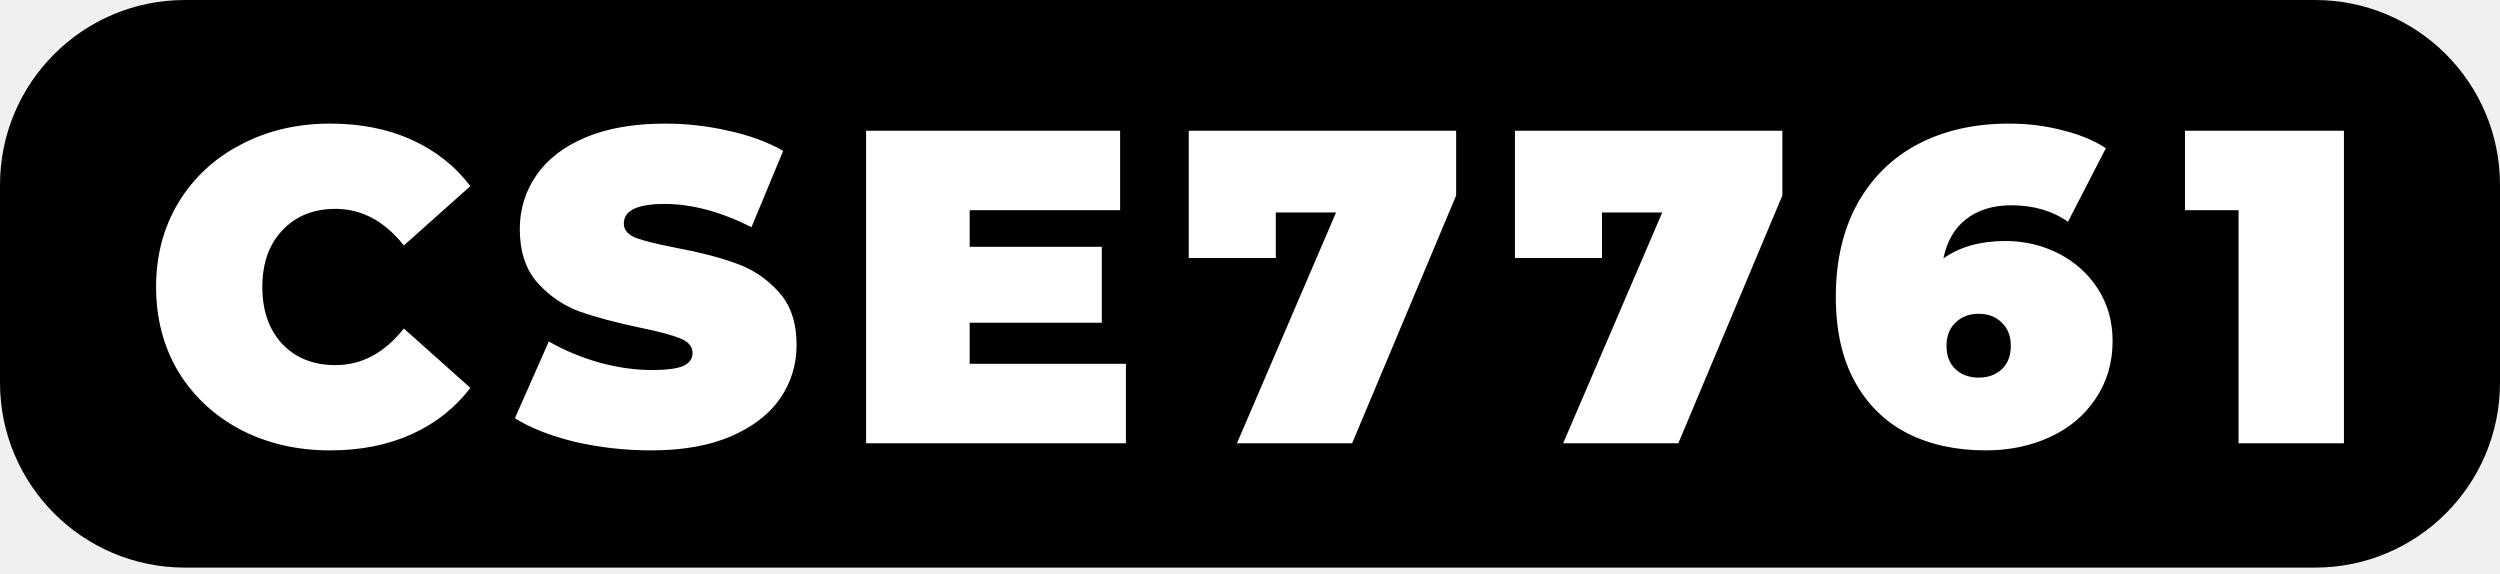
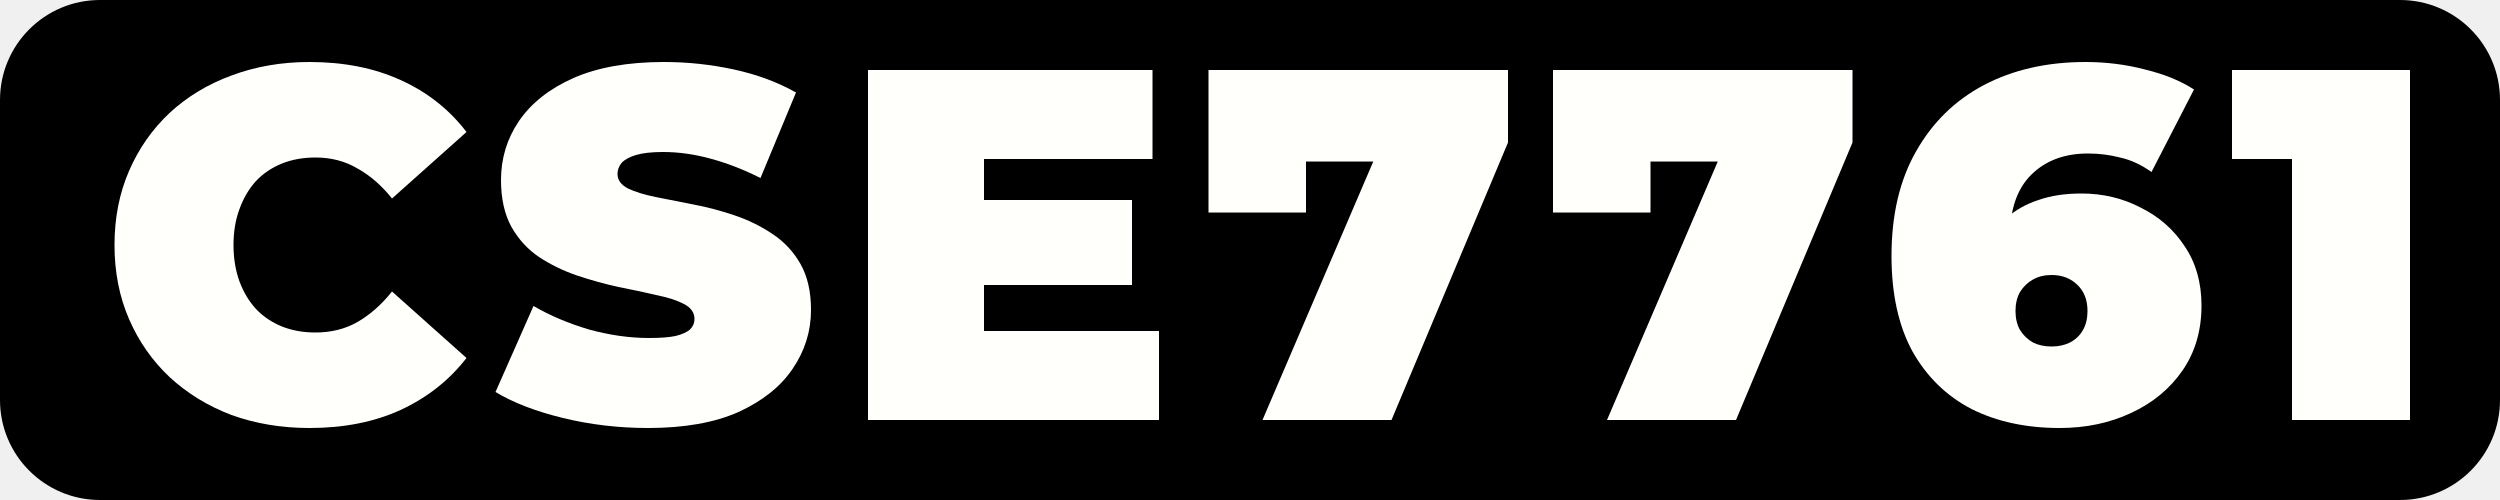
- <svg xmlns="http://www.w3.org/2000/svg" id="svg8" width="261.333" height="60" version="1.1">
-   <path id="path2" d="M19.333.667H242c10.31 0 18.667 8.357 18.667 18.666V40c0 10.31-8.358 18.667-18.667 18.667H19.333C9.024 58.667.667 50.309.667 40V19.333C.667 9.024 9.024.667 19.333.667z" />
-   <path id="path4" fill="none" stroke="#000" stroke-linecap="round" stroke-linejoin="round" stroke-miterlimit="10" stroke-width="1.333" d="M19.333.667H242c10.31 0 18.667 8.357 18.667 18.666V40c0 10.31-8.358 18.667-18.667 18.667H19.333C9.024 58.667.667 50.309.667 40V19.333C.667 9.024 9.024.667 19.333.667z" />
-   <path id="path866" d="m 245.018,13.666 v 32.667 h -11.014 v -24.36 h -5.6 v -8.307 z M 34.516,47.08 c -3.453,0 -6.564,-0.716 -9.333,-2.147 -2.769,-1.462 -4.947,-3.484 -6.534,-6.066 -1.555,-2.613 -2.333,-5.569 -2.333,-8.867 0,-3.298 0.778,-6.238 2.333,-8.82 1.587,-2.613 3.765,-4.636 6.534,-6.067 2.769,-1.462 5.88,-2.193 9.333,-2.193 3.173,0 6.004,0.56 8.493,1.68 2.489,1.12 4.543,2.738 6.16,4.853 l -6.953,6.207 c -2.022,-2.551 -4.402,-3.827 -7.14,-3.827 -2.302,0 -4.153,0.747 -5.553,2.24 -1.4,1.463 -2.1,3.438 -2.1,5.927 0,2.489 0.7,4.48 2.1,5.973 1.4,1.463 3.251,2.194 5.553,2.194 2.738,0 5.118,-1.276 7.14,-3.827 l 6.953,6.207 c -1.617,2.115 -3.671,3.733 -6.16,4.853 -2.489,1.12 -5.32,1.68 -8.493,1.68 z m 33.54,0 c -2.707,0 -5.351,-0.296 -7.933,-0.887 -2.551,-0.622 -4.651,-1.446 -6.3,-2.473 l 3.546,-8.027 c 1.556,0.903 3.298,1.634 5.227,2.194 1.929,0.529 3.78,0.793 5.553,0.793 1.525,0 2.614,-0.14 3.267,-0.42 0.653,-0.311 0.98,-0.762 0.98,-1.353 0,-0.685 -0.436,-1.198 -1.307,-1.54 -0.84,-0.343 -2.24,-0.716 -4.2,-1.12 -2.52,-0.529 -4.62,-1.089 -6.3,-1.68 -1.68,-0.623 -3.142,-1.618 -4.386,-2.987 -1.245,-1.4 -1.867,-3.282 -1.867,-5.647 0,-2.053 0.576,-3.92 1.727,-5.6 1.151,-1.68 2.862,-3.002 5.133,-3.966 2.302,-0.965 5.086,-1.447 8.353,-1.447 2.24,0 4.433,0.249 6.58,0.747 2.178,0.467 4.091,1.167 5.74,2.1 l -3.313,7.98 c -3.205,-1.618 -6.238,-2.427 -9.1,-2.427 -2.831,0 -4.247,0.684 -4.247,2.053 0,0.653 0.42,1.151 1.26,1.494 0.84,0.311 2.225,0.653 4.154,1.026 2.489,0.467 4.589,1.011 6.3,1.634 1.711,0.591 3.188,1.571 4.433,2.94 1.275,1.369 1.913,3.235 1.913,5.6 0,2.053 -0.575,3.92 -1.726,5.6 -1.151,1.649 -2.878,2.971 -5.18,3.966 -2.271,0.965 -5.04,1.447 -8.307,1.447 z m 49.64,-9.053 v 8.306 h -27.16 V 13.667 h 26.553 v 8.306 h -15.726 V 25.8 h 13.813 v 7.933 h -13.813 v 4.294 z m 34.52,-24.36 v 6.766 l -10.873,25.9 h -12.04 l 10.36,-24.126 h -6.3 v 4.76 h -9.1 v -13.3 z m 34.1,0 v 6.766 l -10.873,25.9 h -12.04 l 10.36,-24.126 h -6.3 v 4.76 h -9.1 v -13.3 z m 23.32,11.526 c 1.991,0 3.842,0.436 5.553,1.307 1.711,0.871 3.08,2.1 4.107,3.687 1.027,1.587 1.54,3.407 1.54,5.46 0,2.271 -0.591,4.277 -1.773,6.02 -1.151,1.742 -2.738,3.08 -4.76,4.013 -2.023,0.933 -4.263,1.4 -6.72,1.4 -3.143,0 -5.896,-0.607 -8.26,-1.82 -2.333,-1.213 -4.153,-3.018 -5.46,-5.413 -1.307,-2.396 -1.96,-5.336 -1.96,-8.82 0,-3.733 0.747,-6.969 2.24,-9.707 1.524,-2.738 3.639,-4.822 6.346,-6.253 2.738,-1.431 5.911,-2.147 9.52,-2.147 1.96,0 3.827,0.233 5.6,0.7 1.773,0.435 3.282,1.058 4.527,1.867 l -3.967,7.7 c -1.617,-1.151 -3.593,-1.727 -5.926,-1.727 -1.898,0 -3.469,0.482 -4.714,1.447 -1.213,0.933 -2.007,2.302 -2.38,4.106 1.711,-1.213 3.874,-1.82 6.487,-1.82 z m -2.8,14.28 c 0.995,0 1.804,-0.295 2.427,-0.886 0.622,-0.591 0.933,-1.4 0.933,-2.427 0,-1.027 -0.311,-1.836 -0.933,-2.427 -0.623,-0.622 -1.432,-0.933 -2.427,-0.933 -0.995,0 -1.804,0.311 -2.427,0.933 -0.622,0.591 -0.933,1.4 -0.933,2.427 0,1.027 0.311,1.836 0.933,2.427 0.623,0.591 1.432,0.886 2.427,0.886 z" style="fill:#fff" />
+ <svg xmlns="http://www.w3.org/2000/svg" viewBox="0 0 125 25" id="svg5">
+   <defs id="defs9" />
+   <path d="M5 0H120a5 5 0 015 5v15a5 5 0 01-5 5H5a5 5 0 01-5-5V5a5 5 0 015-5z" style="fill:#000" id="path2" />
+   <g aria-label="CSE7761" id="component-text" style="font-weight:900;font-size:25px;font-family:Montserrat;letter-spacing:1.1px;fill:#fffffc">
+     <path d="m15.475 21.4q-2.1.0-3.9-.65-1.775-.675-3.1-1.9-1.3-1.225-2.025-2.9-.725-1.675-.725-3.7t.725-3.7q.725-1.675 2.025-2.9 1.325-1.225 3.1-1.875 1.8-.675 3.9-.675 2.575.0 4.55.9 2 .9 3.3 2.6L19.6 9.925q-.775-.975-1.725-1.5-.925-.55-2.1-.55-.925.0-1.675.3t-1.3.875q-.525.575-.825 1.4-.3.8-.3 1.8t.3 1.825q.3.8.825 1.375.55.575 1.3.875t1.675.3q1.175.0 2.1-.525.95-.55 1.725-1.525l3.725 3.325q-1.3 1.675-3.3 2.6-1.975.9-4.55.9z" id="path11" />
+     <path d="m32.4 21.4q-2.2.0-4.25-.5t-3.375-1.3l1.9-4.3q1.25.725 2.775 1.175 1.55.425 3 .425.85.0 1.325-.1.5-.125.725-.325.225-.225.225-.525.0-.475-.525-.75t-1.4-.45q-.85-.2-1.875-.4-1.025-.225-2.075-.575-1.025-.35-1.9-.925-.85-.575-1.375-1.5-.525-.95-.525-2.35.0-1.625.9-2.95.925-1.35 2.725-2.15 1.825-.8 4.525-.8 1.775.0 3.5.375t3.1 1.15l-1.775 4.275q-1.3-.65-2.525-.975-1.2-.325-2.35-.325-.85.0-1.35.15t-.725.4q-.2.25-.2.55.0.45.525.725.525.25 1.375.425.875.175 1.9.375 1.05.2 2.075.55 1.025.35 1.875.925.875.575 1.4 1.5t.525 2.3q0 1.6-.925 2.95-.9 1.325-2.7 2.15-1.8.8-4.525.8z" id="path13" />
+     <path d="m48.8 10h7.8v4.25h-7.8zm.4 6.55h8.75V21h-14.55V3.5h14.225v4.45h-8.425z" id="path15" />
+     <path d="m63.125 21 6.6-15.4 1.575 2.475h-8.3l2.3-2.675v5.225h-4.875V3.5h14.975V7.125L69.575 21z" id="path17" />
+     <path d="m80.35 21 6.6-15.4 1.575 2.475h-8.3l2.3-2.675v5.225h-4.875V3.5h14.975V7.125L86.8 21z" id="path19" />
+     <path d="m102.975 21.4q-2.5.0-4.4-.95-1.875-.975-2.95-2.875-1.05-1.925-1.05-4.775.0-3.075 1.225-5.225 1.225-2.175 3.4-3.325 2.2-1.15 5.075-1.15 1.55.0 2.975.375 1.45.35 2.45 1l-2.125 4.125q-.775-.55-1.575-.725-.775-.2-1.6-.2-1.775.0-2.85 1.075-1.05 1.05-1.05 3.075.0.375.0.75.0.35.0.725l-1.35-.975q.5-.85 1.175-1.425.675-.6 1.6-.9.925-.325 2.15-.325 1.6.0 2.95.7 1.375.675 2.2 1.925.85 1.25.85 2.975.0 1.875-.95 3.25t-2.575 2.125q-1.6.75-3.575.75zm-.4-4.075q.525.0.925-.2.425-.225.65-.625.225-.4.225-.95.0-.825-.5-1.3-.5-.5-1.3-.5-.525.0-.925.225-.4.225-.65.625-.225.4-.225.95t.225.95q.25.4.65.625.4.2.925.2z" id="path21" />
+     <path d="M114.6 21V5.55l2.525 2.4h-5.525V3.5h8.9V21z" id="path23" />
+   </g>
</svg>
